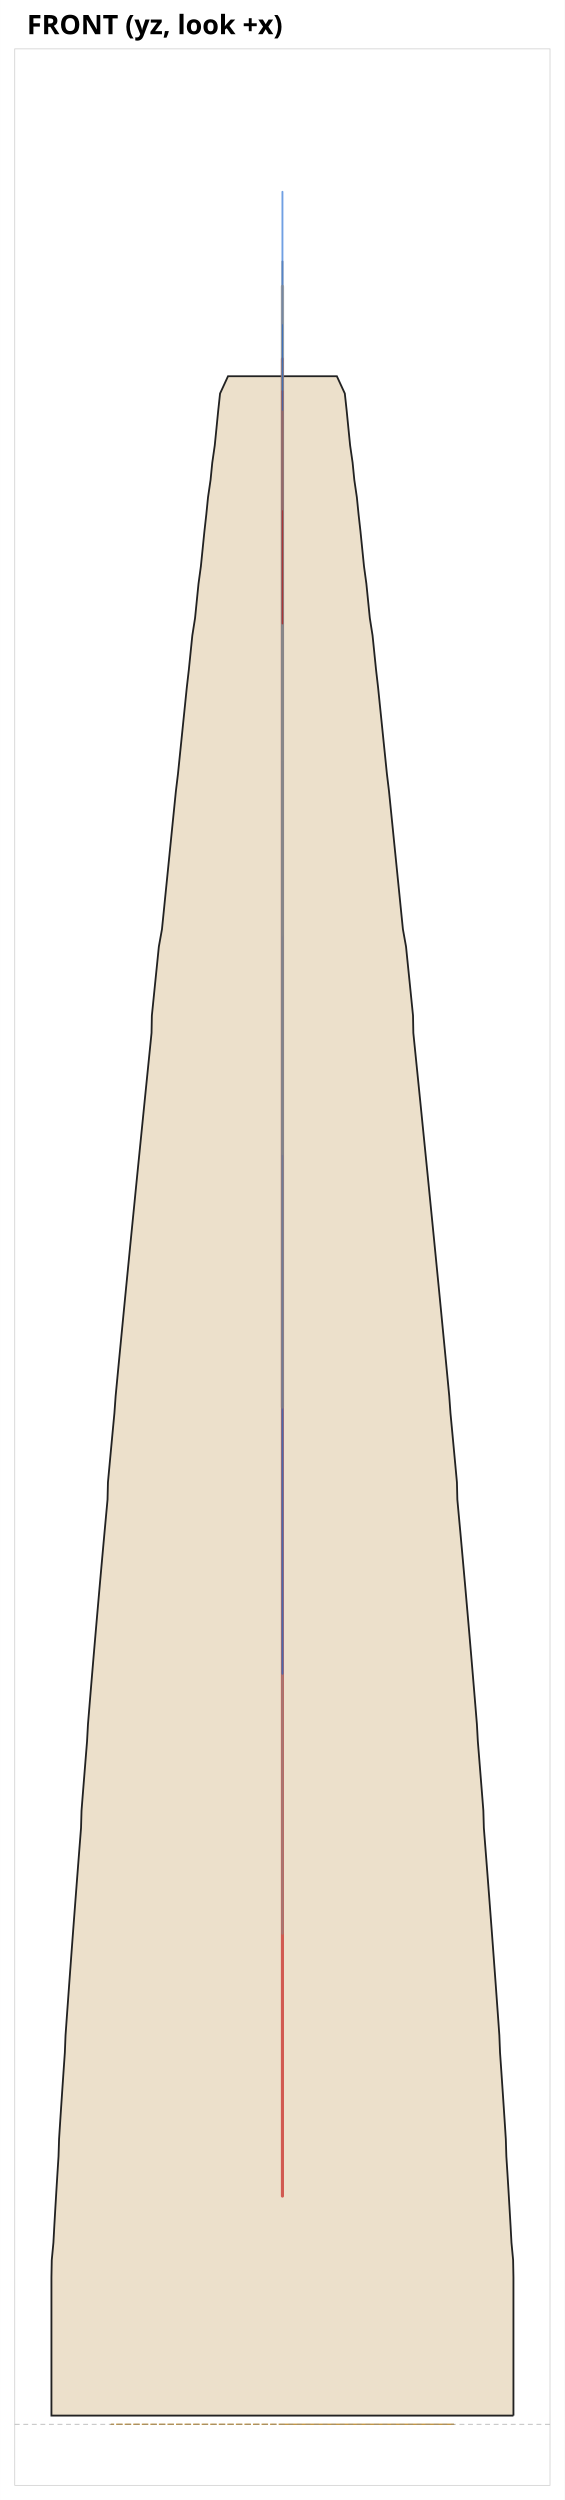
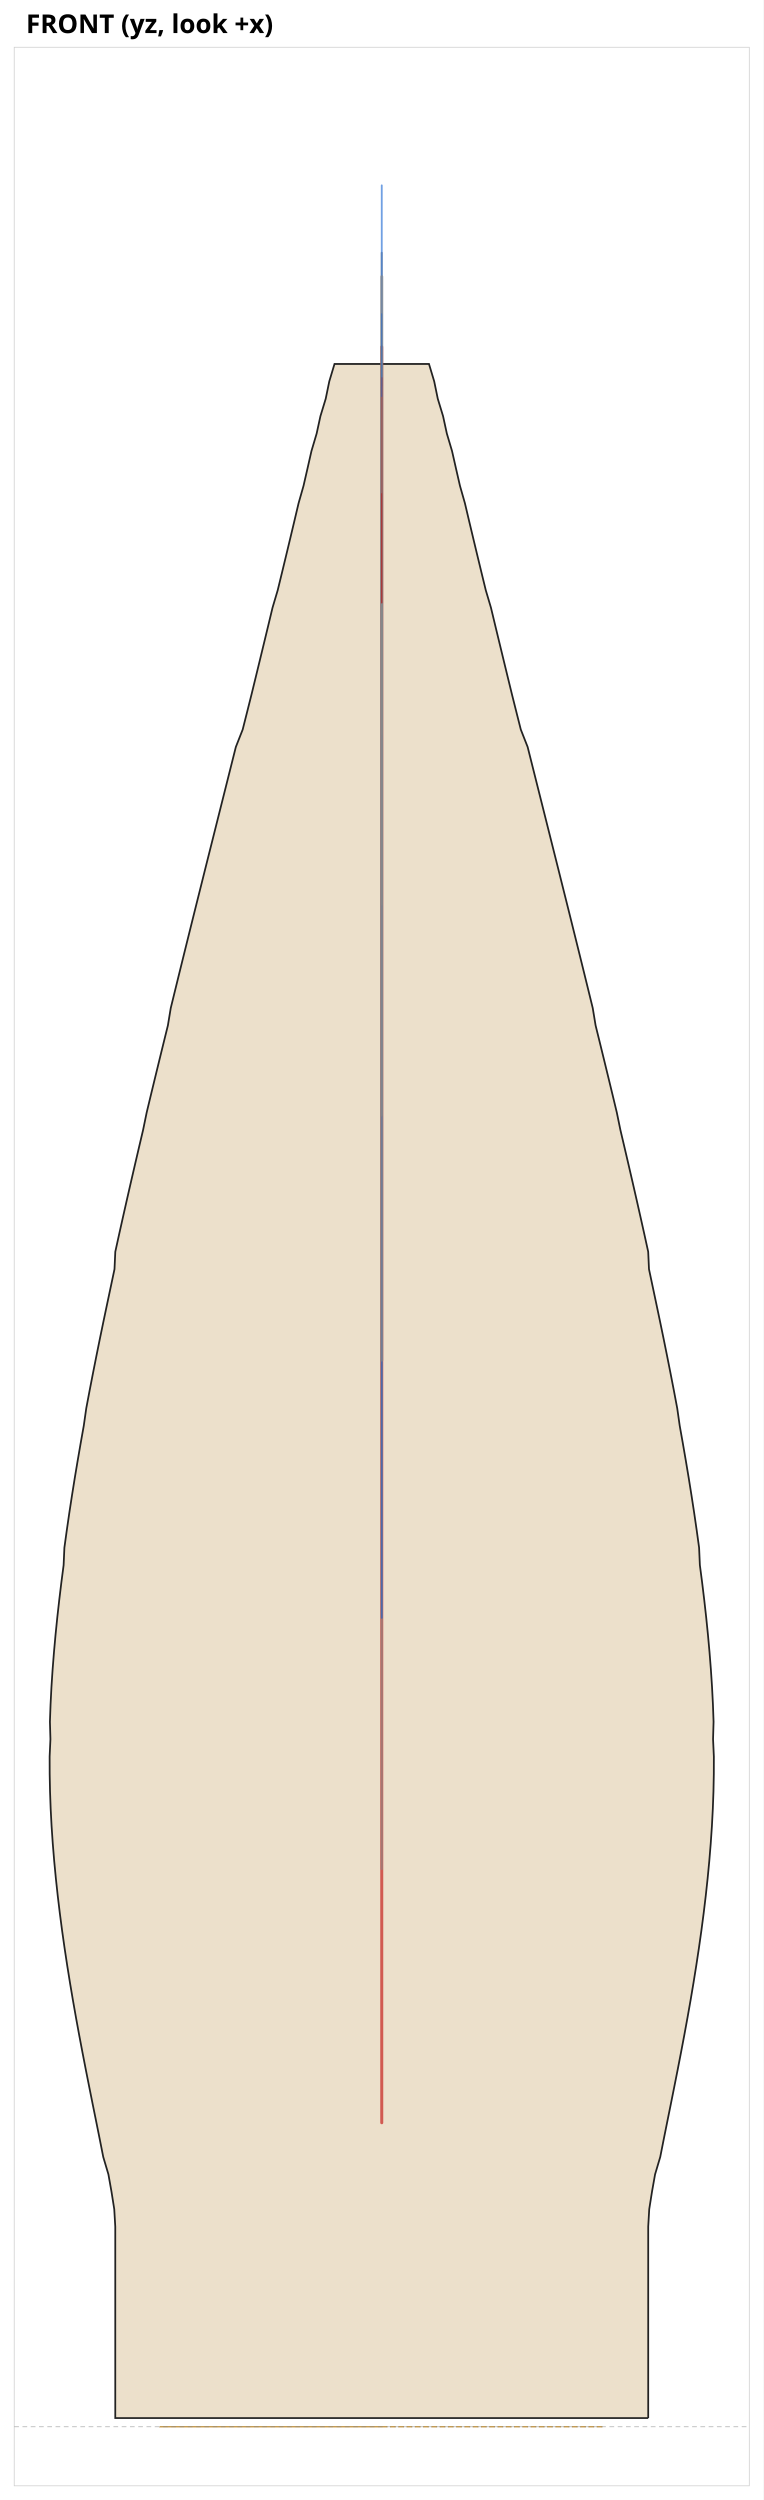
- <svg xmlns="http://www.w3.org/2000/svg" viewBox="-231.1 -1984.2 462.1 2046.2" width="900" height="3984" font-family="sans-serif" font-size="12">
-   <rect x="-231.1" y="-1984.2" width="462.1" height="2046.2" fill="#fff" />
-   <rect x="-219.1" y="-1944.2" width="438.1" height="1994.2" fill="none" stroke="#ccc" stroke-width="0.6" />
-   <text x="-209.1" y="-1956.2" font-family="sans-serif" font-size="22" font-weight="bold" fill="#000">FRONT (yz, look +x)</text>
+ <svg xmlns="http://www.w3.org/2000/svg" viewBox="-323.2 -2054.8 646.4 2116.8" width="900" height="2947" font-family="sans-serif" font-size="12">
+   <rect x="-323.2" y="-2054.8" width="646.4" height="2116.8" fill="#fff" />
+   <rect x="-311.2" y="-2014.8" width="622.4" height="2064.8" fill="none" stroke="#ccc" stroke-width="0.6" />
+   <text x="-301.2" y="-2026.8" font-family="sans-serif" font-size="22" font-weight="bold" fill="#000">FRONT (yz, look +x)</text>
  <g transform="scale(1,-1)">
-     <path d="M 189.07 7.07 L 189.07 21.22 L 189.07 35.36 L 189.07 49.51 L 189.07 63.66 L 189.07 77.80 L 189.07 91.95 L 189.07 106.09 L 189.07 120.24 L 188.81 134.38 L 187.46 148.53 L 186.70 162.68 L 185.88 176.82 L 185.04 190.97 L 184.17 205.11 L 183.27 219.26 L 182.83 233.40 L 181.92 247.55 L 180.99 261.70 L 180.04 275.84 L 179.08 289.99 L 178.10 304.13 L 177.54 318.28 L 176.54 332.42 L 175.52 346.57 L 174.50 360.72 L 173.46 374.86 L 172.42 389.01 L 171.37 403.15 L 170.30 417.30 L 169.23 431.44 L 168.15 445.59 L 167.06 459.74 L 165.96 473.88 L 164.85 488.03 L 164.45 502.17 L 163.34 516.32 L 162.21 530.46 L 161.08 544.61 L 159.94 558.76 L 159.17 572.90 L 158.01 587.05 L 156.84 601.19 L 155.66 615.34 L 154.47 629.48 L 153.26 643.63 L 152.04 657.78 L 150.81 671.92 L 149.57 686.07 L 148.31 700.21 L 147.04 714.36 L 145.76 728.50 L 144.46 742.65 L 143.16 756.80 L 142.82 770.94 L 141.51 785.09 L 140.19 799.23 L 138.87 813.38 L 137.53 827.52 L 136.52 841.67 L 135.17 855.82 L 133.82 869.96 L 132.45 884.11 L 131.08 898.25 L 129.71 912.40 L 128.33 926.54 L 126.94 940.69 L 125.55 954.84 L 124.16 968.98 L 122.76 983.13 L 121.35 997.27 L 119.95 1011.42 L 118.54 1025.56 L 117.12 1039.71 L 115.70 1053.86 L 114.28 1068.00 L 112.86 1082.15 L 111.43 1096.29 L 110.00 1110.44 L 108.57 1124.58 L 107.14 1138.73 L 106.88 1152.88 L 105.45 1167.02 L 104.02 1181.17 L 102.58 1195.31 L 101.15 1209.46 L 98.61 1223.60 L 97.18 1237.75 L 95.76 1251.90 L 94.33 1266.04 L 92.91 1280.19 L 91.48 1294.33 L 90.06 1308.48 L 88.63 1322.62 L 87.20 1336.77 L 85.49 1350.92 L 84.05 1365.06 L 82.60 1379.21 L 81.16 1393.35 L 79.71 1407.50 L 78.27 1421.64 L 76.64 1435.79 L 75.20 1449.94 L 73.76 1464.08 L 71.53 1478.23 L 70.11 1492.37 L 68.69 1506.52 L 66.76 1520.66 L 65.33 1534.81 L 63.90 1548.96 L 62.32 1563.10 L 60.90 1577.25 L 58.83 1591.39 L 57.43 1605.54 L 55.39 1619.68 L 53.98 1633.83 L 52.58 1647.98 L 51.06 1662.12 L 44.54 1676.27 L -44.54 1676.27 L -51.06 1662.12 L -52.58 1647.98 L -53.98 1633.83 L -55.39 1619.68 L -57.43 1605.54 L -58.83 1591.39 L -60.90 1577.25 L -62.32 1563.10 L -63.90 1548.96 L -65.33 1534.81 L -66.76 1520.66 L -68.69 1506.52 L -70.11 1492.37 L -71.53 1478.23 L -73.76 1464.08 L -75.20 1449.94 L -76.64 1435.79 L -78.27 1421.64 L -79.71 1407.50 L -81.16 1393.35 L -82.60 1379.21 L -84.05 1365.06 L -85.49 1350.92 L -87.20 1336.77 L -88.63 1322.62 L -90.06 1308.48 L -91.48 1294.33 L -92.91 1280.19 L -94.33 1266.04 L -95.76 1251.90 L -97.18 1237.75 L -98.61 1223.60 L -101.15 1209.46 L -102.58 1195.31 L -104.02 1181.17 L -105.45 1167.02 L -106.88 1152.88 L -107.14 1138.73 L -108.57 1124.58 L -110.00 1110.44 L -111.43 1096.29 L -112.86 1082.15 L -114.28 1068.00 L -115.70 1053.86 L -117.12 1039.71 L -118.54 1025.56 L -119.95 1011.42 L -121.35 997.27 L -122.76 983.13 L -124.16 968.98 L -125.55 954.84 L -126.94 940.69 L -128.33 926.54 L -129.71 912.40 L -131.08 898.25 L -132.45 884.11 L -133.82 869.96 L -135.17 855.82 L -136.52 841.67 L -137.53 827.52 L -138.87 813.38 L -140.19 799.23 L -141.51 785.09 L -142.82 770.94 L -143.16 756.80 L -144.46 742.65 L -145.76 728.50 L -147.04 714.36 L -148.31 700.21 L -149.57 686.07 L -150.81 671.92 L -152.04 657.78 L -153.26 643.63 L -154.47 629.48 L -155.66 615.34 L -156.84 601.19 L -158.01 587.05 L -159.17 572.90 L -159.94 558.76 L -161.08 544.61 L -162.21 530.46 L -163.34 516.32 L -164.45 502.17 L -164.85 488.03 L -165.96 473.88 L -167.06 459.74 L -168.15 445.59 L -169.23 431.44 L -170.30 417.30 L -171.37 403.15 L -172.42 389.01 L -173.46 374.86 L -174.50 360.72 L -175.52 346.57 L -176.54 332.42 L -177.54 318.28 L -178.10 304.13 L -179.08 289.99 L -180.04 275.84 L -180.99 261.70 L -181.92 247.55 L -182.83 233.40 L -183.27 219.26 L -184.17 205.11 L -185.04 190.97 L -185.88 176.82 L -186.70 162.68 L -187.46 148.53 L -188.81 134.38 L -189.07 120.24 L -189.07 106.09 L -189.07 91.95 L -189.07 77.80 L -189.07 63.66 L -189.07 49.51 L -189.07 35.36 L -189.07 21.22 L -189.07 7.07 L 189.07 7.07" fill="#e4d4b5" fill-opacity="0.7" stroke="#222" stroke-width="1.5" />
-     <path d="M 0.00 0.00 L 15.00 0.00 L 29.82 0.00 L 44.27 0.00 L 58.18 0.00 L 71.38 0.00 L 83.73 0.00 L 95.09 0.00 L 105.34 0.00 L 114.37 0.00 L 122.12 0.00 L 128.53 0.00 L 133.57 0.00 L 137.22 0.00 L 139.50 0.00 L 140.44 0.00 L 140.10 0.00 L 138.55 0.00 L 135.88 0.00 L 132.19 0.00 L 127.60 0.00 L 122.21 0.00 L 116.17 0.00 L 109.59 0.00 L 102.60 0.00 L 95.33 0.00 L 87.88 0.00 L 80.37 0.00 L 72.89 0.00 L 65.52 0.00 L 58.33 0.00 L 51.36 0.00 L 44.66 0.00 L 38.25 0.00 L 32.12 0.00 L 26.27 0.00 L 20.68 0.00 L 15.30 0.00 L 10.10 0.00 L 5.02 0.00 L 0.00 0.00 L -5.02 0.00 L -10.10 0.00 L -15.30 0.00 L -20.68 0.00 L -26.27 0.00 L -32.12 0.00 L -38.25 0.00 L -44.66 0.00 L -51.36 0.00 L -58.33 0.00 L -65.52 0.00 L -72.89 0.00 L -80.37 0.00 L -87.88 0.00 L -95.33 0.00 L -102.60 0.00 L -109.59 0.00 L -116.17 0.00 L -122.21 0.00 L -127.60 0.00 L -132.19 0.00 L -135.88 0.00 L -138.55 0.00 L -140.10 0.00 L -140.44 0.00 L -139.50 0.00 L -137.22 0.00 L -133.57 0.00 L -128.53 0.00 L -122.12 0.00 L -114.37 0.00 L -105.34 0.00 L -95.09 0.00 L -83.73 0.00 L -71.38 0.00 L -58.18 0.00 L -44.27 0.00 L -29.82 0.00 L -15.00 0.00 L 0.00 0.00" fill="none" stroke="#b8862b" stroke-width="1.0" stroke-dasharray="4,3" />
-     <line x1="-219.1" y1="0" x2="219.1" y2="0" stroke="#888" stroke-width="0.6" stroke-dasharray="4,3" opacity="0.7" />
-     <line x1="0" y1="186.78" x2="0" y2="1690.42" stroke="#c00000" stroke-width="2.550" opacity="0.6" stroke-linecap="round" />
-     <line x1="0" y1="401.67" x2="0" y2="1769.98" stroke="#888" stroke-width="1.938" opacity="0.6" stroke-linecap="round" />
-     <line x1="0" y1="614.27" x2="0" y2="1827.21" stroke="#1060d0" stroke-width="1.547" opacity="0.6" stroke-linecap="round" />
-     <line x1="0" y1="832.56" x2="0" y2="1749.78" stroke="#888" stroke-width="2.700" opacity="0.6" stroke-linecap="round" />
-     <line x1="0" y1="1039.66" x2="0" y2="1656.17" stroke="#888" stroke-width="2.023" opacity="0.6" stroke-linecap="round" />
-     <line x1="0" y1="1218.38" x2="0" y2="1629.36" stroke="#888" stroke-width="1.649" opacity="0.6" stroke-linecap="round" />
-     <line x1="0" y1="1361.30" x2="0" y2="1636.95" stroke="#888" stroke-width="1.292" opacity="0.6" stroke-linecap="round" />
-     <line x1="0" y1="1473.74" x2="0" y2="1664.21" stroke="#c00000" stroke-width="1.207" opacity="0.6" stroke-linecap="round" />
-     <line x1="0" y1="1566.88" x2="0" y2="1687.16" stroke="#888" stroke-width="0.935" opacity="0.6" stroke-linecap="round" />
-     <line x1="0" y1="1648.35" x2="0" y2="1718.51" stroke="#1060d0" stroke-width="0.714" opacity="0.6" stroke-linecap="round" />
+     <path d="M 225.63 7.37 L 225.63 22.11 L 225.63 36.85 L 225.63 51.59 L 225.63 66.33 L 225.63 81.07 L 225.63 95.81 L 225.63 110.55 L 225.63 125.29 L 225.63 140.02 L 225.63 154.76 L 225.63 169.50 L 226.49 184.24 L 228.82 198.98 L 231.43 213.72 L 235.81 228.46 L 238.72 243.20 L 241.68 257.94 L 244.66 272.68 L 247.61 287.42 L 250.53 302.16 L 253.39 316.90 L 256.18 331.64 L 258.88 346.38 L 261.48 361.12 L 263.96 375.86 L 266.32 390.59 L 268.55 405.33 L 270.64 420.07 L 272.57 434.81 L 274.34 449.55 L 275.93 464.29 L 277.34 479.03 L 278.55 493.77 L 279.55 508.51 L 280.33 523.25 L 280.87 537.99 L 281.17 552.73 L 281.21 567.47 L 280.53 582.21 L 280.96 596.95 L 280.42 611.69 L 279.66 626.43 L 278.69 641.16 L 277.53 655.90 L 276.20 670.64 L 274.71 685.38 L 273.06 700.12 L 271.28 714.86 L 269.36 729.60 L 268.71 744.34 L 266.68 759.08 L 264.54 773.82 L 262.28 788.56 L 259.93 803.30 L 257.47 818.04 L 254.93 832.78 L 252.31 847.52 L 250.21 862.26 L 247.43 877.00 L 244.57 891.73 L 241.65 906.47 L 238.67 921.21 L 235.62 935.95 L 232.52 950.69 L 229.40 965.43 L 226.28 980.17 L 225.61 994.91 L 222.37 1009.65 L 219.08 1024.39 L 215.75 1039.13 L 212.38 1053.87 L 208.97 1068.61 L 205.53 1083.35 L 202.06 1098.09 L 199.03 1112.83 L 195.49 1127.57 L 191.92 1142.30 L 188.33 1157.04 L 184.72 1171.78 L 181.08 1186.52 L 178.65 1201.26 L 175.04 1216.00 L 171.42 1230.74 L 167.78 1245.48 L 164.13 1260.22 L 160.47 1274.96 L 156.80 1289.70 L 153.11 1304.44 L 149.43 1319.18 L 145.73 1333.92 L 142.03 1348.66 L 138.33 1363.40 L 134.63 1378.14 L 130.93 1392.87 L 127.23 1407.61 L 123.53 1422.35 L 117.74 1437.09 L 114.02 1451.83 L 110.32 1466.57 L 106.72 1481.31 L 103.14 1496.05 L 99.57 1510.79 L 96.01 1525.53 L 92.47 1540.27 L 88.10 1555.01 L 84.51 1569.75 L 80.95 1584.49 L 77.41 1599.23 L 73.90 1613.97 L 70.42 1628.71 L 66.23 1643.44 L 62.85 1658.18 L 59.51 1672.92 L 55.13 1687.66 L 51.93 1702.40 L 47.45 1717.14 L 44.42 1731.88 L 40.00 1746.62 L -40.00 1746.62 L -44.42 1731.88 L -47.45 1717.14 L -51.93 1702.40 L -55.13 1687.66 L -59.51 1672.92 L -62.85 1658.18 L -66.23 1643.44 L -70.42 1628.71 L -73.90 1613.97 L -77.41 1599.23 L -80.95 1584.49 L -84.51 1569.75 L -88.10 1555.01 L -92.47 1540.27 L -96.01 1525.53 L -99.57 1510.79 L -103.14 1496.05 L -106.72 1481.31 L -110.32 1466.57 L -114.02 1451.83 L -117.74 1437.09 L -123.53 1422.35 L -127.23 1407.61 L -130.93 1392.87 L -134.63 1378.14 L -138.33 1363.40 L -142.03 1348.66 L -145.73 1333.92 L -149.43 1319.18 L -153.11 1304.44 L -156.80 1289.70 L -160.47 1274.96 L -164.13 1260.22 L -167.78 1245.48 L -171.42 1230.74 L -175.04 1216.00 L -178.65 1201.26 L -181.08 1186.52 L -184.72 1171.78 L -188.33 1157.04 L -191.92 1142.30 L -195.49 1127.57 L -199.03 1112.83 L -202.06 1098.09 L -205.53 1083.35 L -208.97 1068.61 L -212.38 1053.87 L -215.75 1039.13 L -219.08 1024.39 L -222.37 1009.65 L -225.61 994.91 L -226.28 980.17 L -229.40 965.43 L -232.52 950.69 L -235.62 935.95 L -238.67 921.21 L -241.65 906.47 L -244.57 891.73 L -247.43 877.00 L -250.21 862.26 L -252.31 847.52 L -254.93 832.78 L -257.47 818.04 L -259.93 803.30 L -262.28 788.56 L -264.54 773.82 L -266.68 759.08 L -268.71 744.34 L -269.36 729.60 L -271.28 714.86 L -273.06 700.12 L -274.71 685.38 L -276.20 670.64 L -277.53 655.90 L -278.69 641.16 L -279.66 626.43 L -280.42 611.69 L -280.96 596.95 L -280.53 582.21 L -281.21 567.47 L -281.17 552.73 L -280.87 537.99 L -280.33 523.25 L -279.55 508.51 L -278.55 493.77 L -277.34 479.03 L -275.93 464.29 L -274.34 449.55 L -272.57 434.81 L -270.64 420.07 L -268.55 405.33 L -266.32 390.59 L -263.96 375.86 L -261.48 361.12 L -258.88 346.38 L -256.18 331.64 L -253.39 316.90 L -250.53 302.16 L -247.61 287.42 L -244.66 272.68 L -241.68 257.94 L -238.72 243.20 L -235.81 228.46 L -231.43 213.72 L -228.82 198.98 L -226.49 184.24 L -225.63 169.50 L -225.63 154.76 L -225.63 140.02 L -225.63 125.29 L -225.63 110.55 L -225.63 95.81 L -225.63 81.07 L -225.63 66.33 L -225.63 51.59 L -225.63 36.85 L -225.63 22.11 L -225.63 7.37 L 225.63 7.37" fill="#e4d4b5" fill-opacity="0.7" stroke="#222" stroke-width="1.5" />
+     <path d="M 0.00 0.00 L 20.08 0.00 L 39.91 0.00 L 59.25 0.00 L 77.86 0.00 L 95.54 0.00 L 112.06 0.00 L 127.26 0.00 L 140.97 0.00 L 153.07 0.00 L 163.44 0.00 L 172.02 0.00 L 178.75 0.00 L 183.64 0.00 L 186.69 0.00 L 187.95 0.00 L 187.50 0.00 L 185.43 0.00 L 181.85 0.00 L 176.92 0.00 L 170.76 0.00 L 163.56 0.00 L 155.47 0.00 L 146.66 0.00 L 137.31 0.00 L 127.58 0.00 L 117.61 0.00 L 107.56 0.00 L 97.55 0.00 L 87.68 0.00 L 78.06 0.00 L 68.74 0.00 L 59.77 0.00 L 51.19 0.00 L 42.99 0.00 L 35.16 0.00 L 27.68 0.00 L 20.48 0.00 L 13.52 0.00 L 6.72 0.00 L 0.00 0.00 L -6.72 0.00 L -13.52 0.00 L -20.48 0.00 L -27.68 0.00 L -35.16 0.00 L -42.99 0.00 L -51.19 0.00 L -59.77 0.00 L -68.74 0.00 L -78.06 0.00 L -87.68 0.00 L -97.55 0.00 L -107.56 0.00 L -117.61 0.00 L -127.58 0.00 L -137.31 0.00 L -146.66 0.00 L -155.47 0.00 L -163.56 0.00 L -170.76 0.00 L -176.92 0.00 L -181.85 0.00 L -185.43 0.00 L -187.50 0.00 L -187.95 0.00 L -186.69 0.00 L -183.64 0.00 L -178.75 0.00 L -172.02 0.00 L -163.44 0.00 L -153.07 0.00 L -140.97 0.00 L -127.26 0.00 L -112.06 0.00 L -95.54 0.00 L -77.86 0.00 L -59.25 0.00 L -39.91 0.00 L -20.08 0.00 L 0.00 0.00" fill="none" stroke="#b8862b" stroke-width="1.0" stroke-dasharray="4,3" />
+     <line x1="-311.2" y1="0" x2="311.2" y2="0" stroke="#888" stroke-width="0.6" stroke-dasharray="4,3" opacity="0.7" />
+     <line x1="0" y1="257.43" x2="0" y2="1761.07" stroke="#c00000" stroke-width="2.550" opacity="0.6" stroke-linecap="round" />
+     <line x1="0" y1="472.32" x2="0" y2="1840.63" stroke="#888" stroke-width="1.938" opacity="0.6" stroke-linecap="round" />
+     <line x1="0" y1="684.92" x2="0" y2="1897.86" stroke="#1060d0" stroke-width="1.547" opacity="0.6" stroke-linecap="round" />
+     <line x1="0" y1="903.21" x2="0" y2="1820.43" stroke="#888" stroke-width="2.700" opacity="0.6" stroke-linecap="round" />
+     <line x1="0" y1="1110.31" x2="0" y2="1726.82" stroke="#888" stroke-width="2.023" opacity="0.6" stroke-linecap="round" />
+     <line x1="0" y1="1289.03" x2="0" y2="1700.01" stroke="#888" stroke-width="1.649" opacity="0.6" stroke-linecap="round" />
+     <line x1="0" y1="1431.95" x2="0" y2="1707.60" stroke="#888" stroke-width="1.292" opacity="0.6" stroke-linecap="round" />
+     <line x1="0" y1="1544.39" x2="0" y2="1734.86" stroke="#c00000" stroke-width="1.207" opacity="0.6" stroke-linecap="round" />
+     <line x1="0" y1="1637.53" x2="0" y2="1757.81" stroke="#888" stroke-width="0.935" opacity="0.6" stroke-linecap="round" />
+     <line x1="0" y1="1719.00" x2="0" y2="1789.16" stroke="#1060d0" stroke-width="0.714" opacity="0.6" stroke-linecap="round" />
  </g>
</svg>
